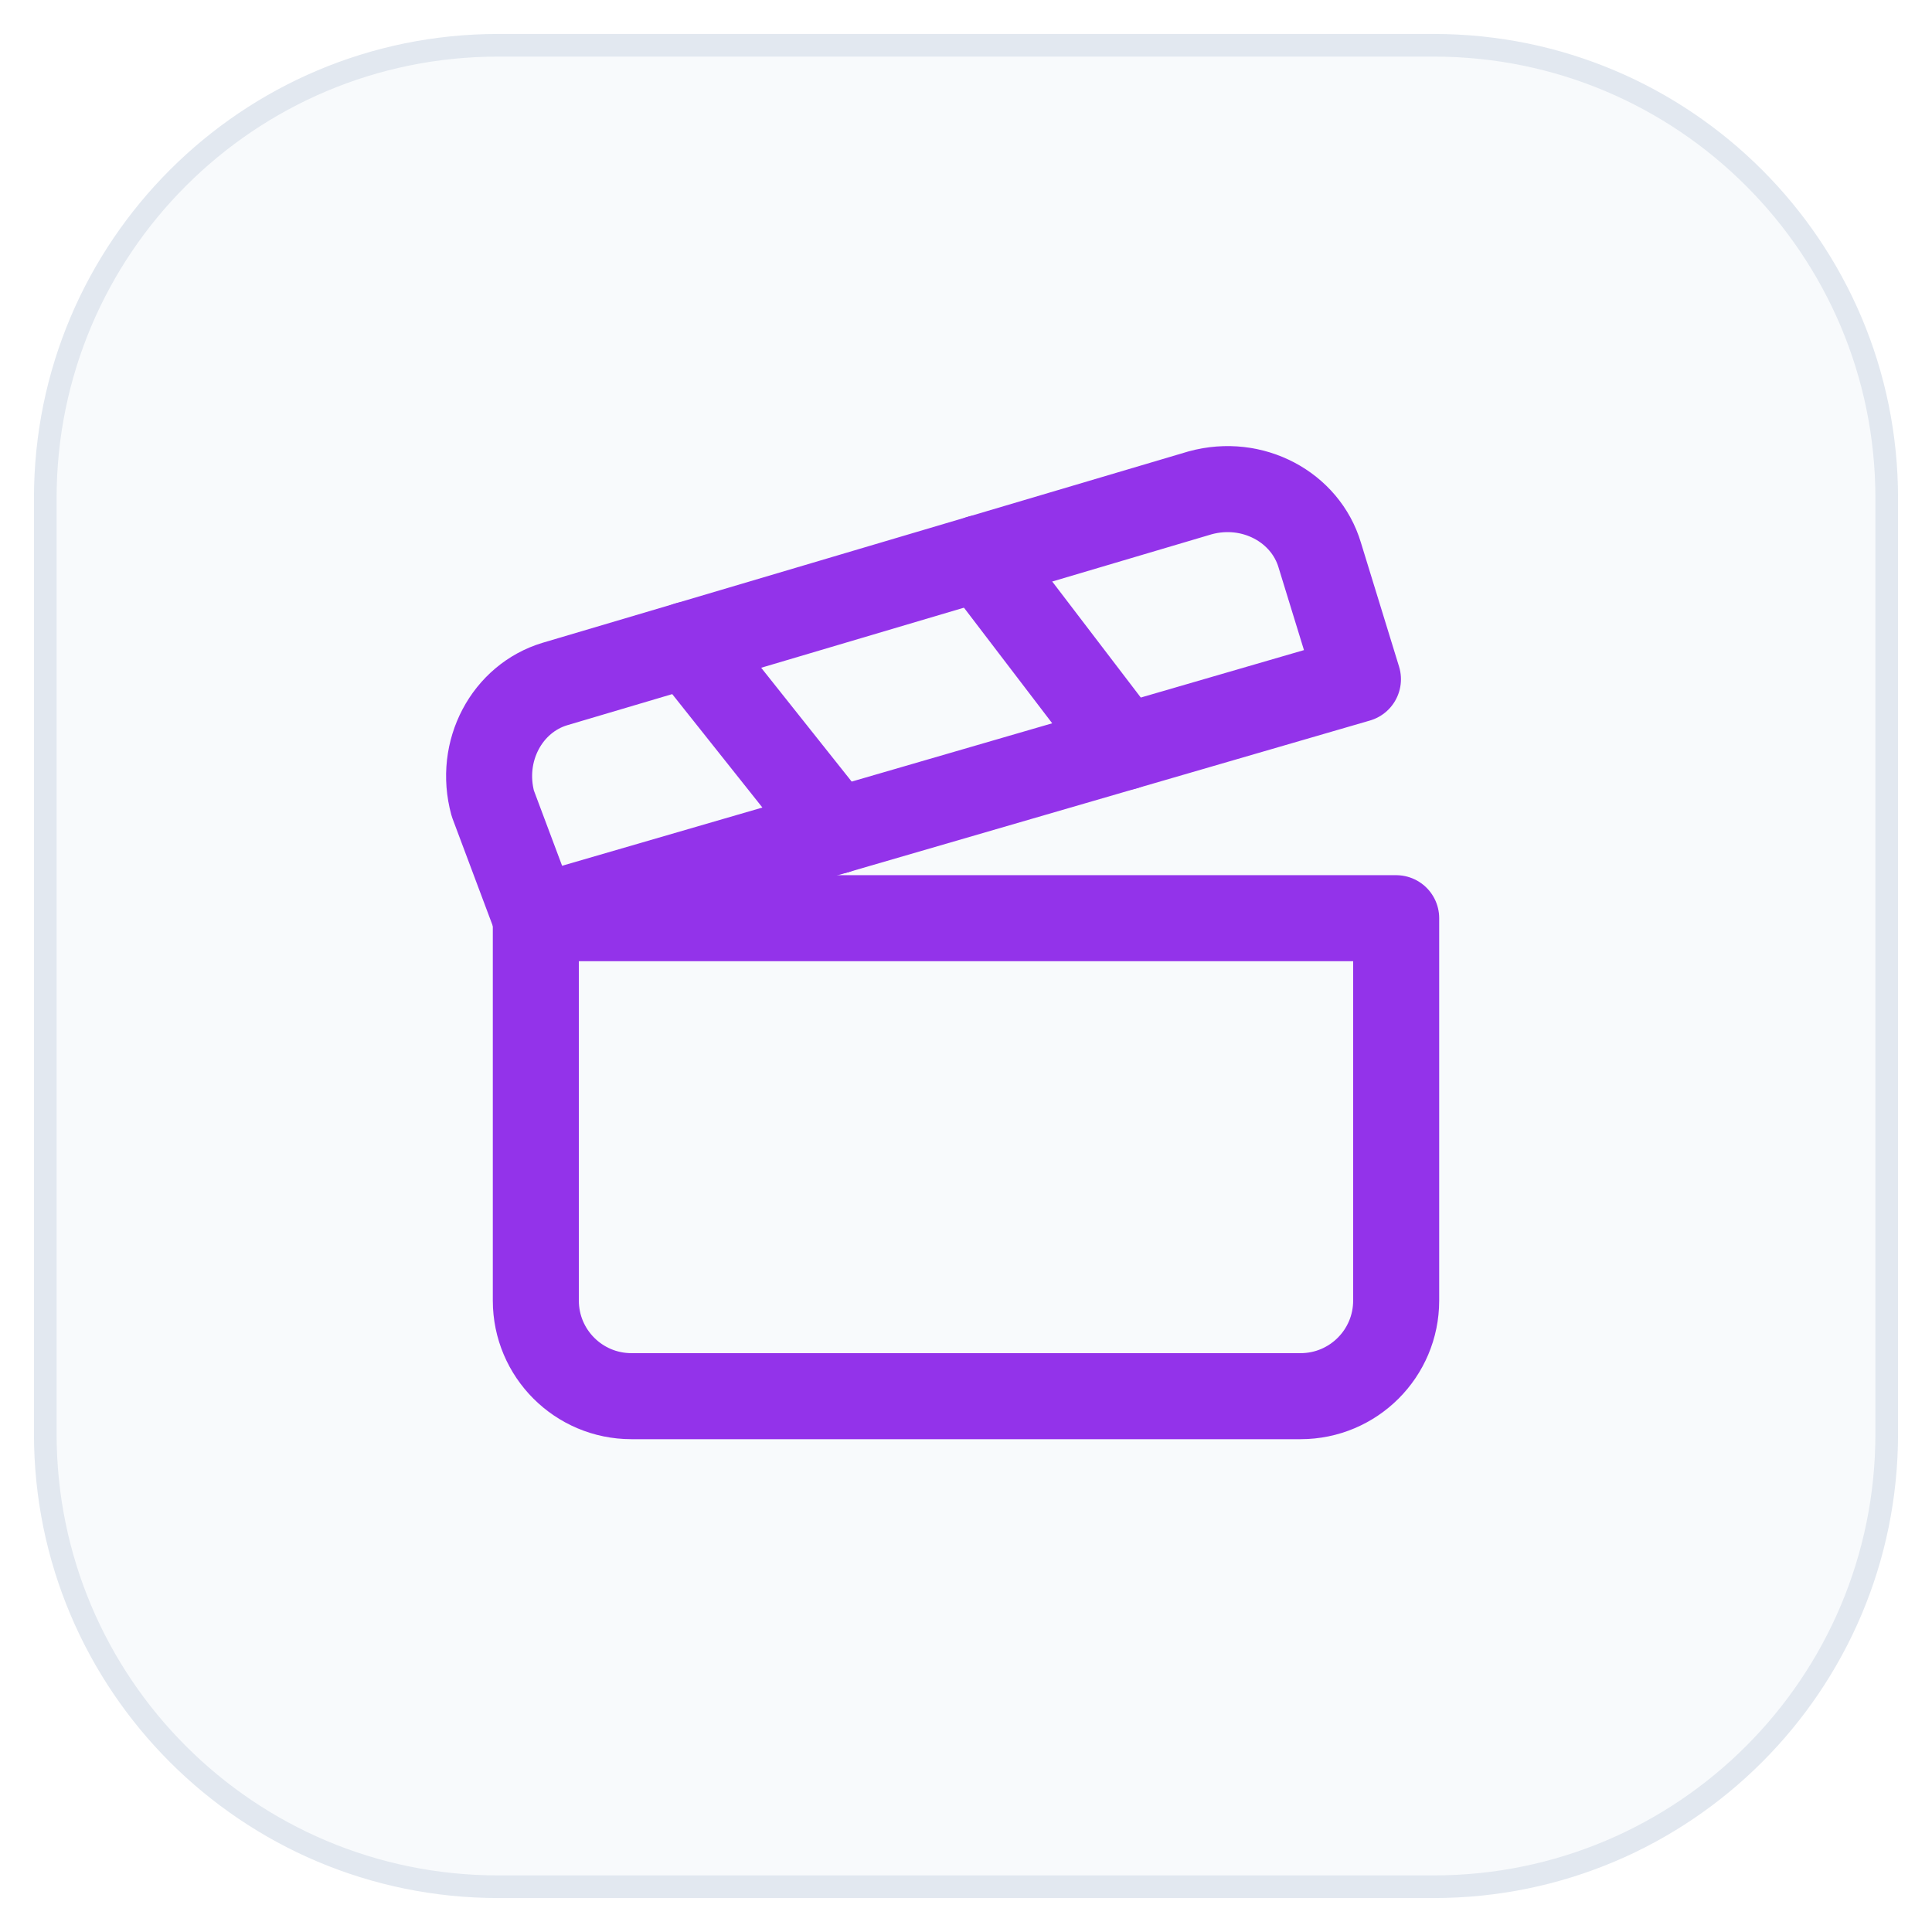
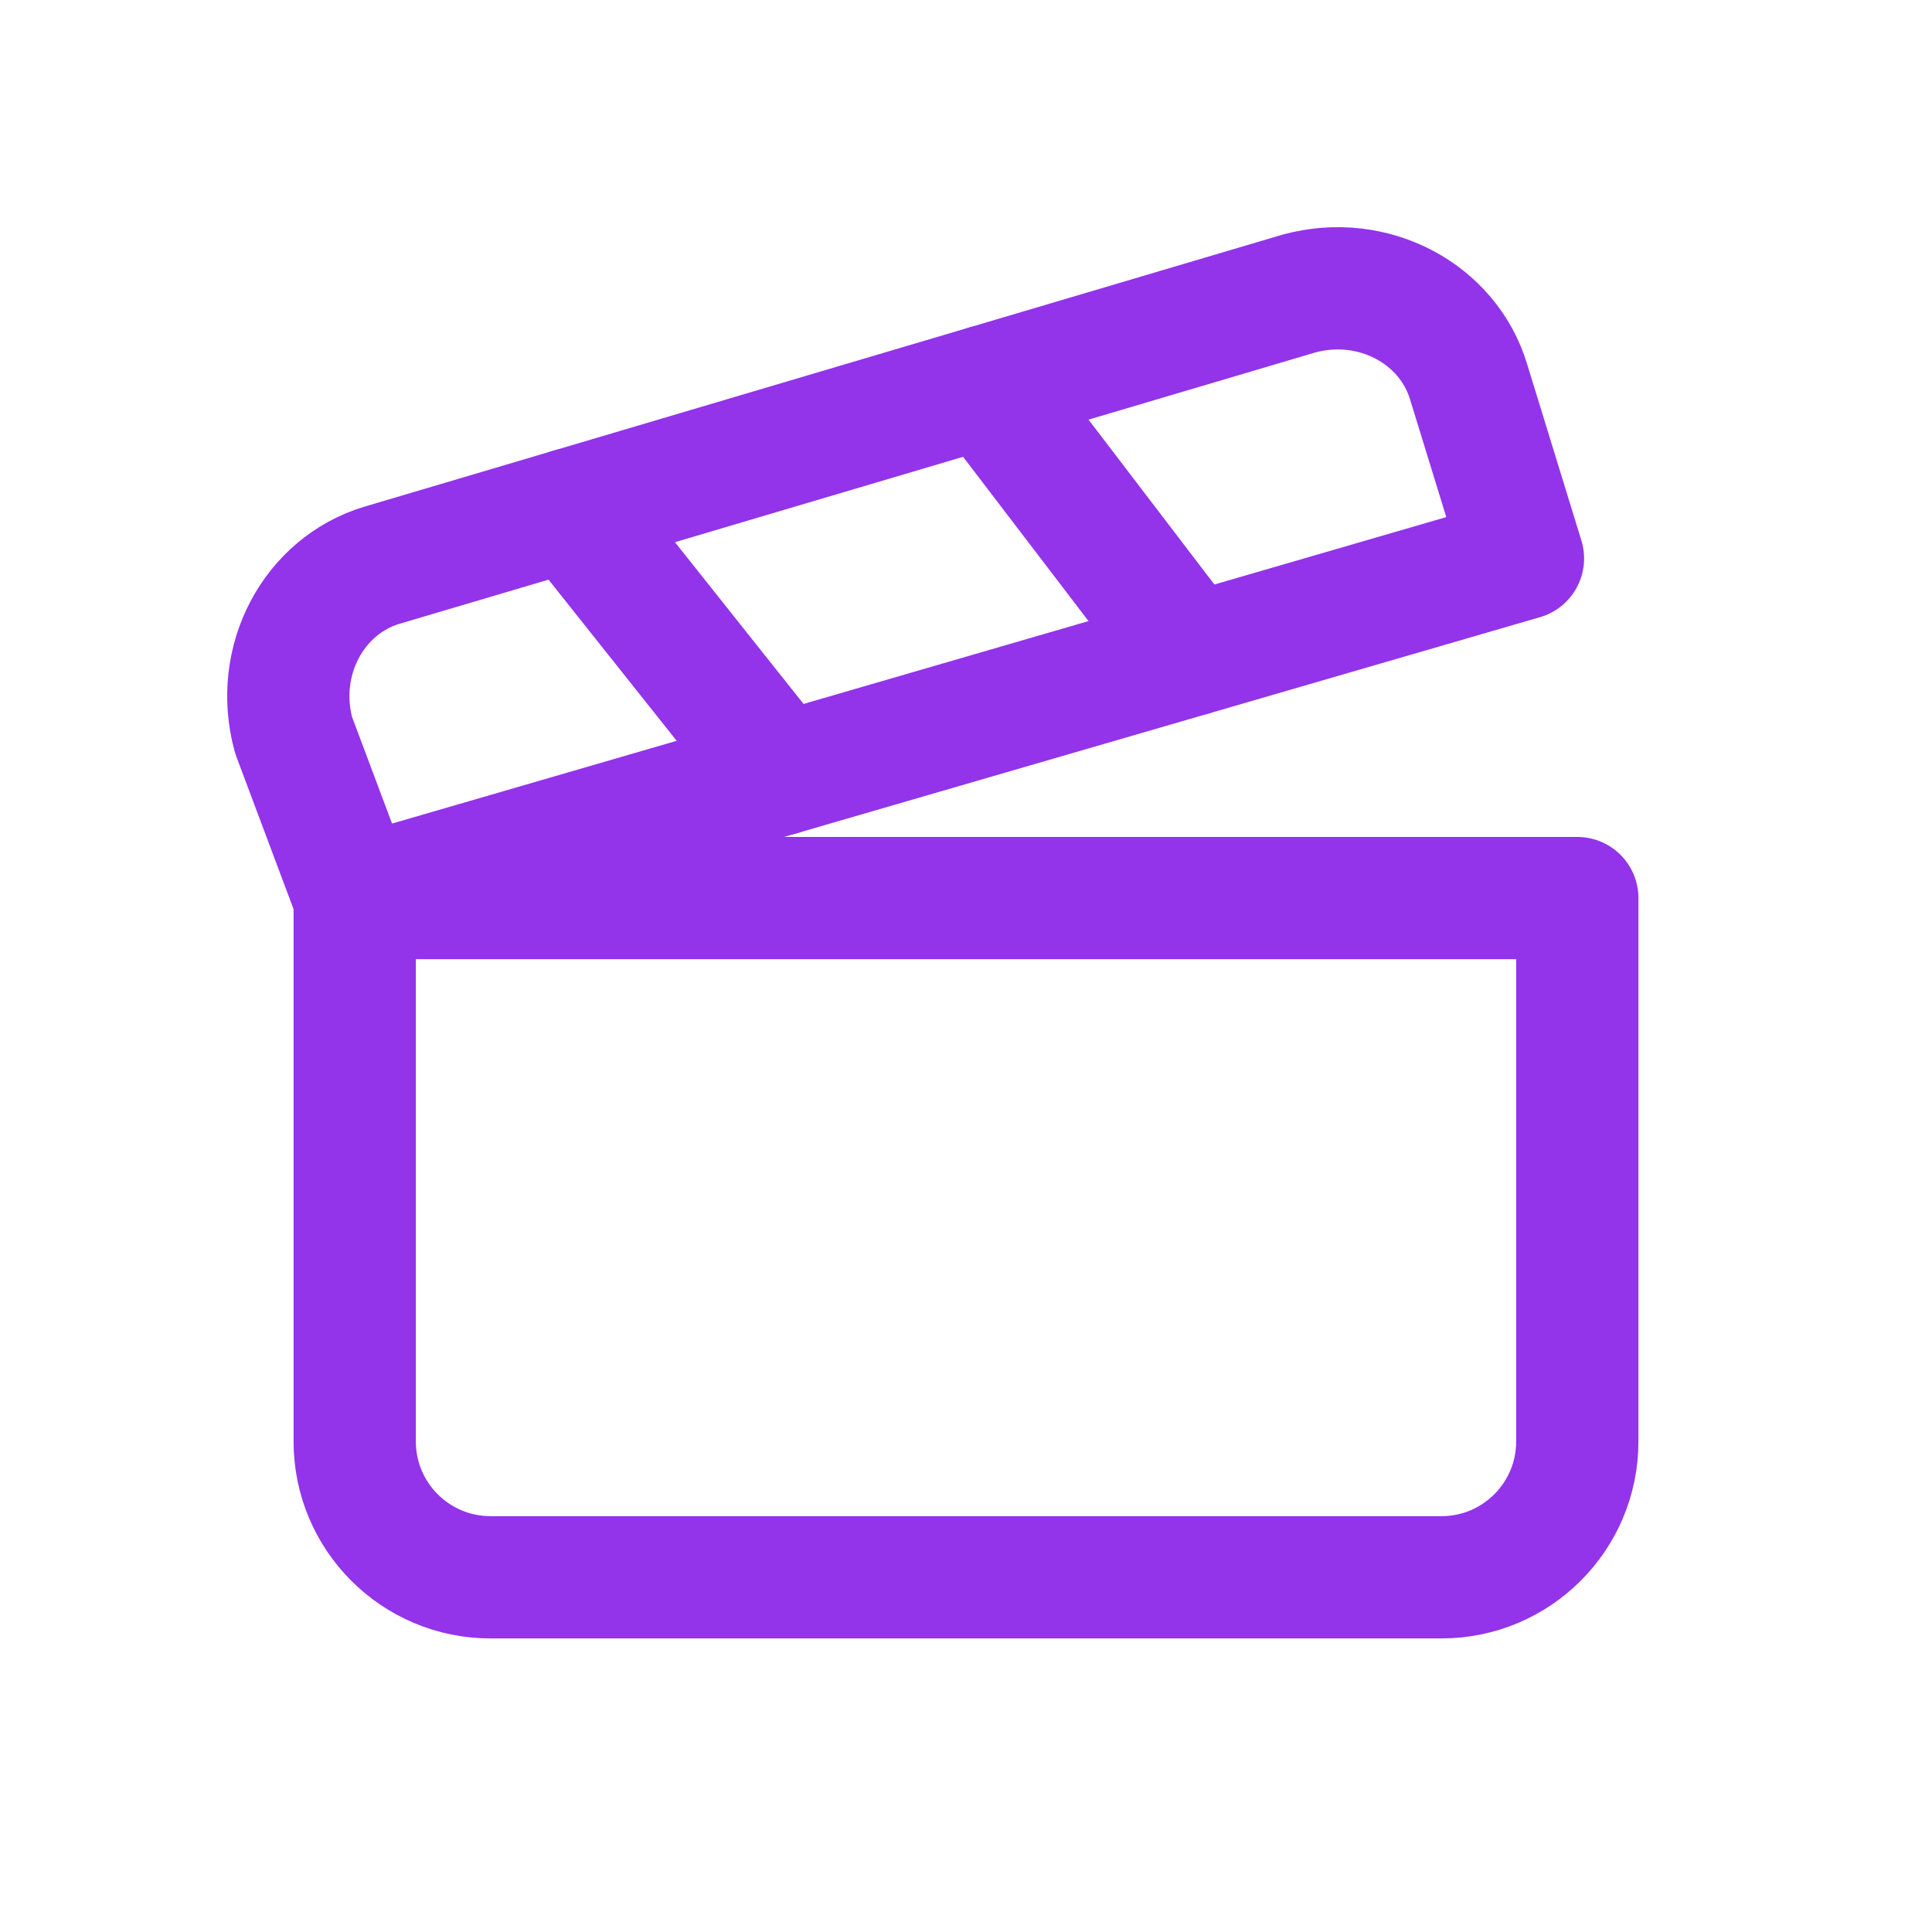
<svg xmlns="http://www.w3.org/2000/svg" width="128" height="128" viewBox="0 0 128 128">
-   <rect x="3" y="3" width="122" height="122" rx="30" fill="#f8fafc" stroke="#e2e8f0" stroke-width="1.5" />
-   <svg width="76" height="76" viewBox="0 0 24 24" fill="none" stroke="#9333ea" stroke-width="1.8" stroke-linecap="round" stroke-linejoin="round" x="26" y="26" preserveAspectRatio="xMidYMid meet">
+   <svg width="108" height="108" viewBox="0 0 24 24" fill="none" stroke="#9333ea" stroke-width="1.8" stroke-linecap="round" stroke-linejoin="round" x="10" y="10" preserveAspectRatio="xMidYMid meet">
    <path d="m12.296 3.464 3.02 3.956" />
    <path d="M20.2 6 3 11l-.9-2.4c-.3-1.1.3-2.2 1.3-2.5l13.5-4c1.1-.3 2.2.3 2.5 1.3z" />
    <path d="M3 11h18v8a2 2 0 0 1-2 2H5a2 2 0 0 1-2-2z" />
    <path d="m6.18 5.276 3.1 3.899" />
  </svg>
</svg>
